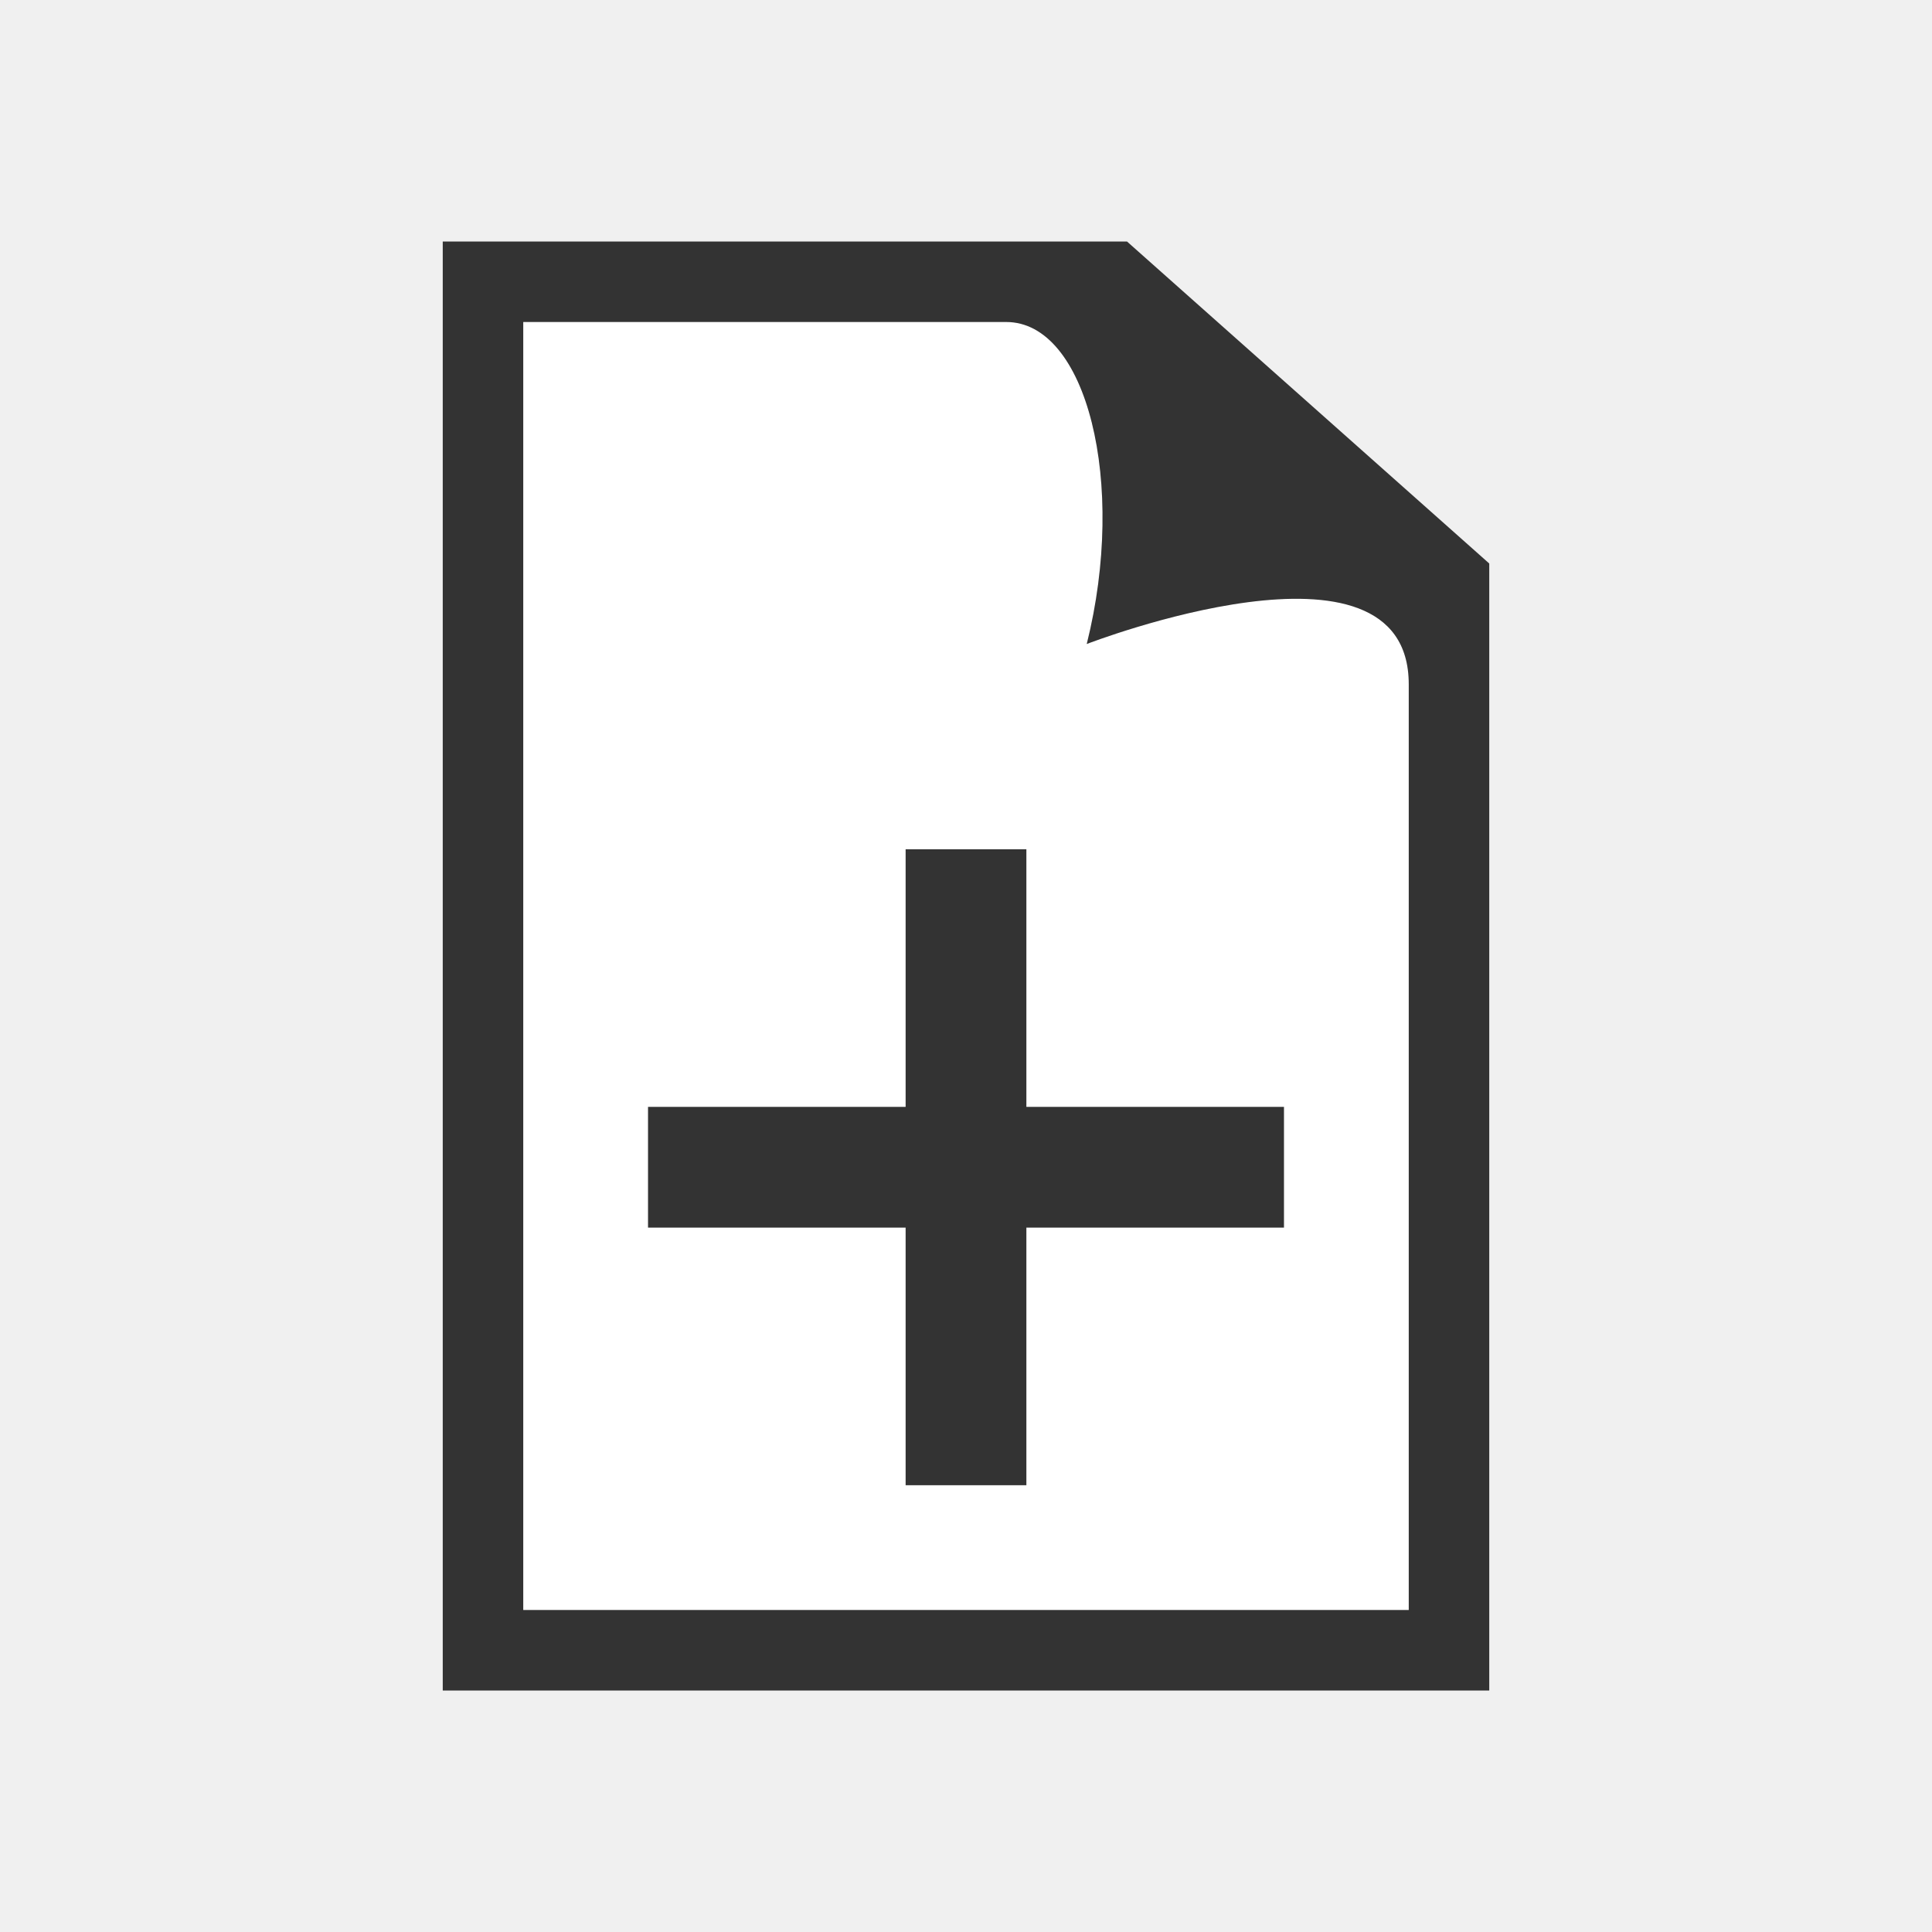
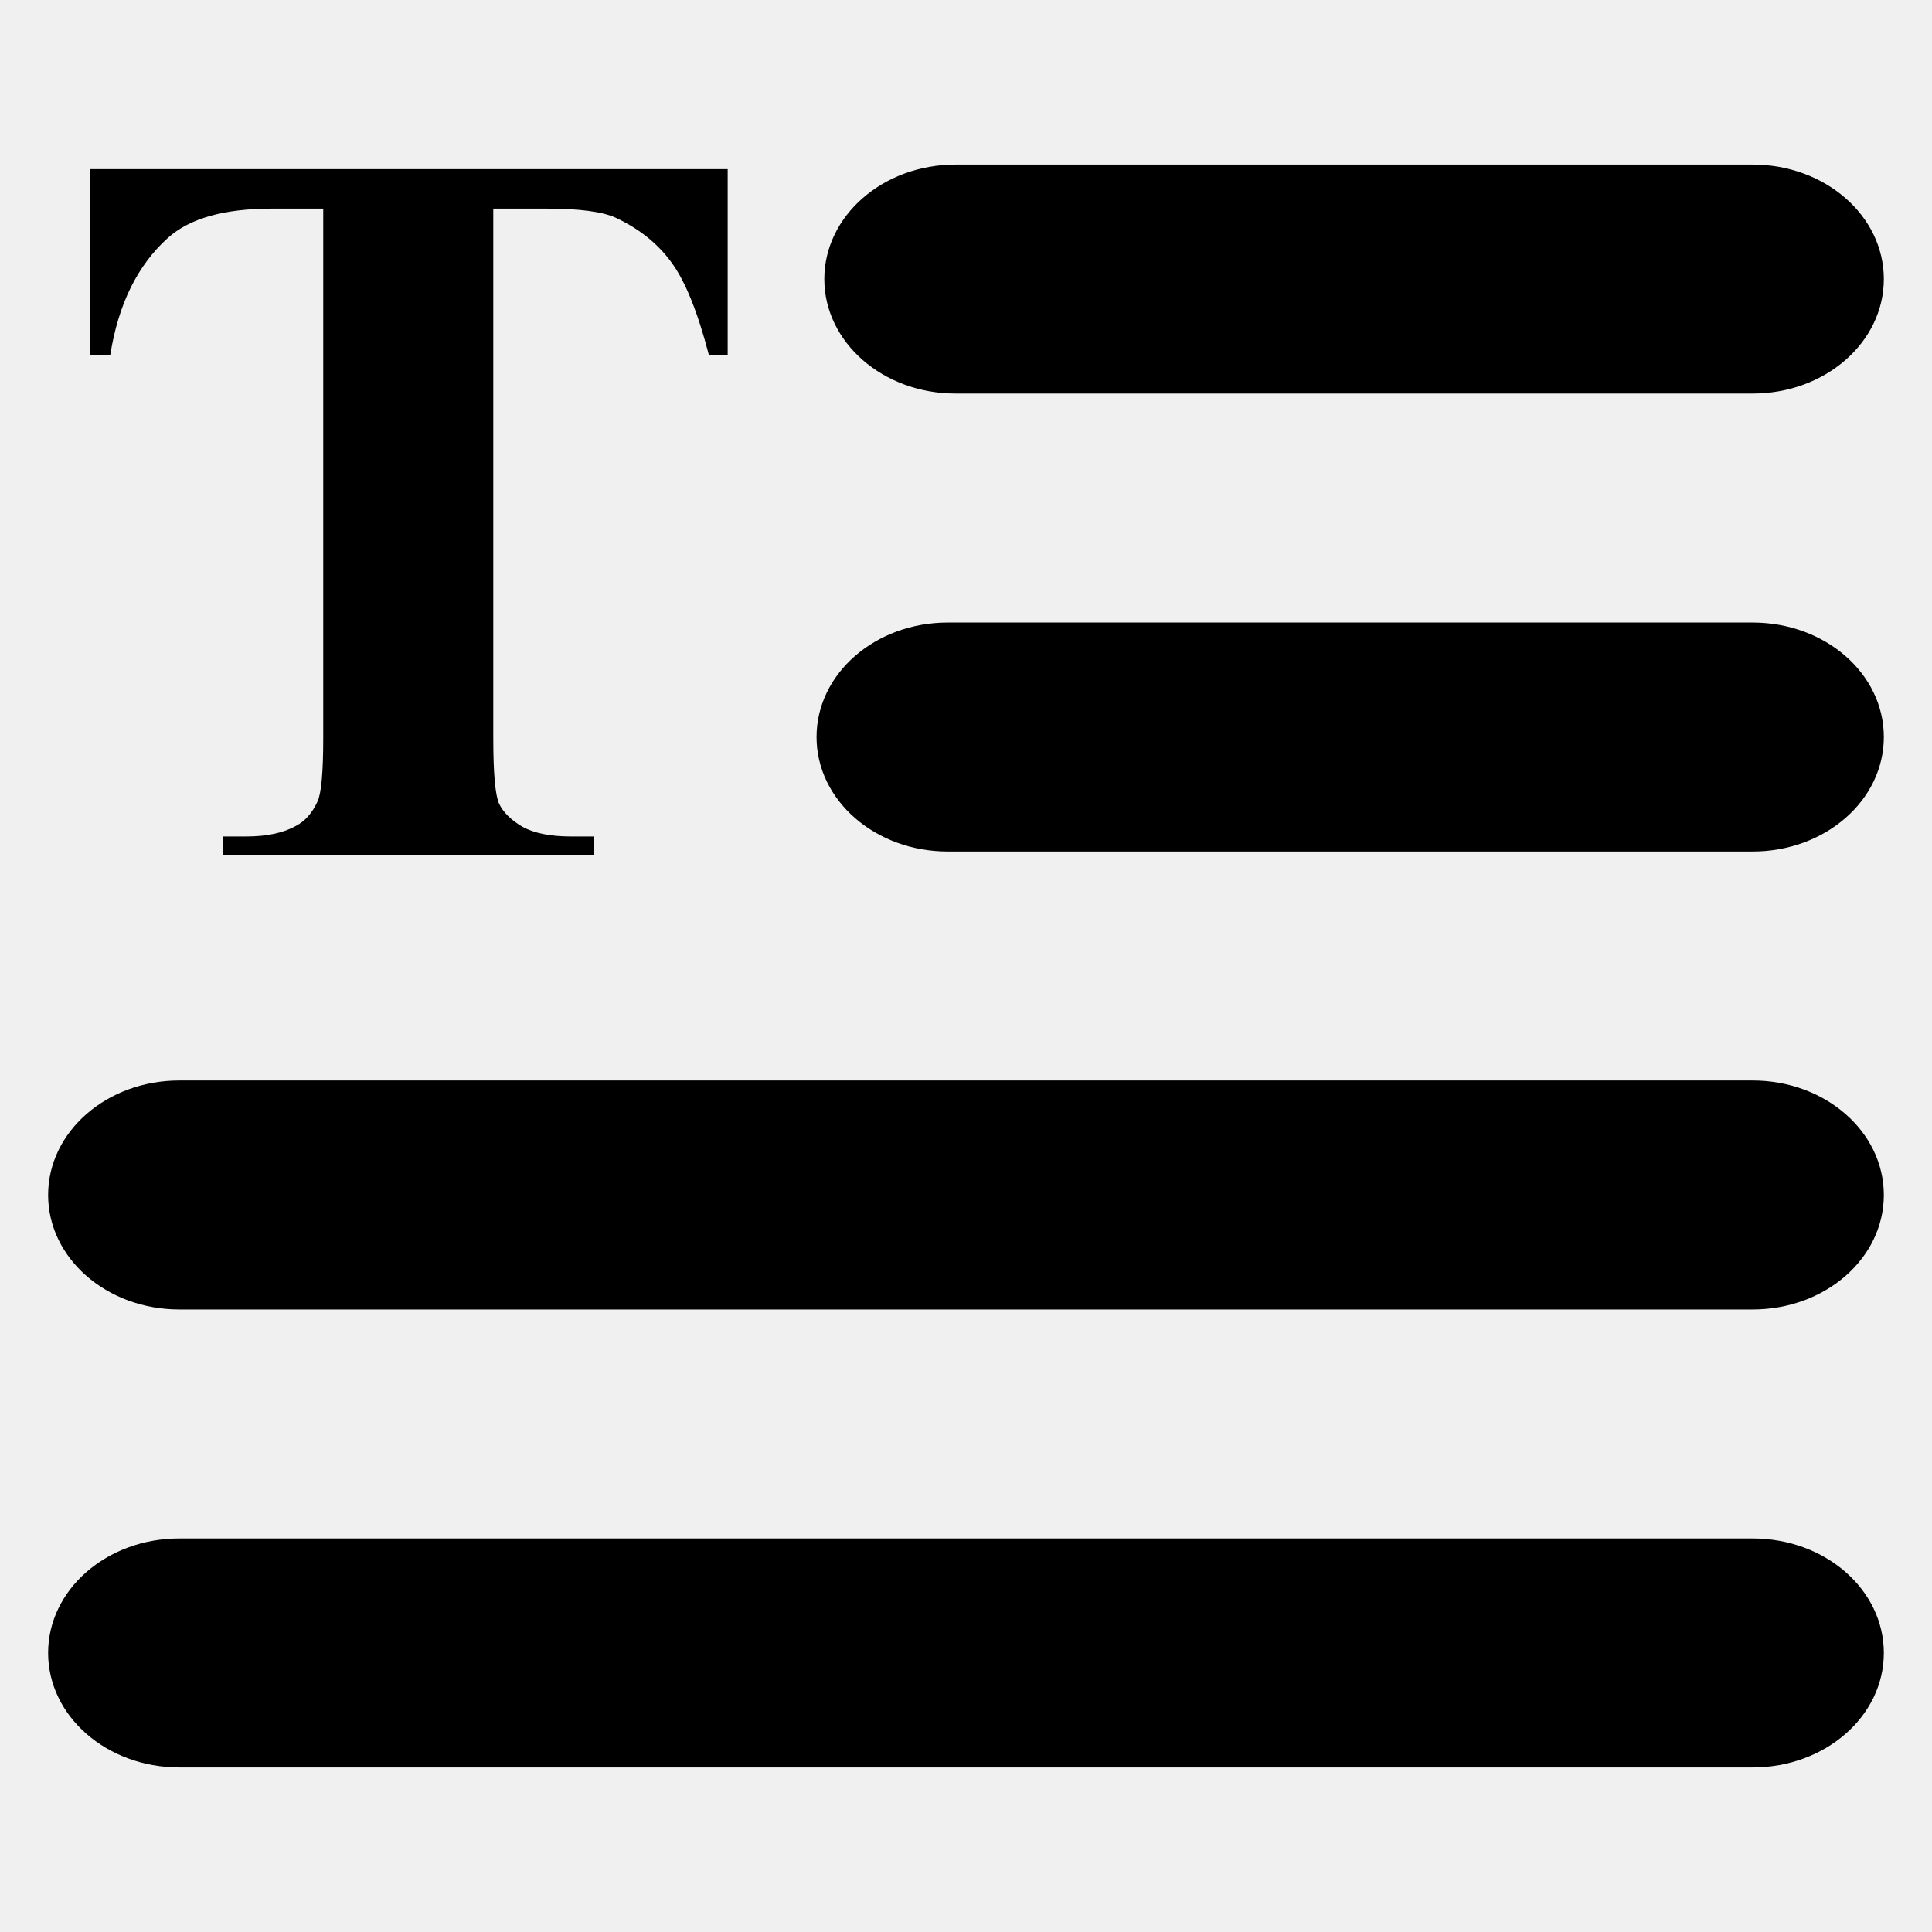
- <svg xmlns="http://www.w3.org/2000/svg" version="1.1" id="Layer_1" x="0px" y="0px" viewBox="0 0 48 48" style="enable-background:new 0 0 48 48;" xml:space="preserve">
-   <style type="text/css">
- 	.st0{fill:#FFFFFF;}
- 	.st1{fill:#333333;}
- </style>
-   <g>
-     <g>
-       <path class="st0" d="M25,8H13v32h22V17c0-4.1-8-1-8-1C28,12,27,8,25,8z" />
-       <path class="st1" d="M28,6H13h-2v2v32v2h2h22h2v-2V16v-2L28,6z M35,40H13V8h12c2,0,3,4,2,8c0,0,8-3.1,8,1V40z" />
-     </g>
-     <g>
-       <rect x="22.5" y="21.1" class="st1" width="3" height="15.8" />
-       <rect x="16.1" y="27.5" class="st1" width="15.8" height="3" />
-     </g>
+ <svg xmlns="http://www.w3.org/2000/svg" width="540" height="540" version="1.1" viewBox="0 0 540 540">
+   <path d="m489.89 110h-222.84c-20.237 0-36.649-14.33-36.649-32s16.412-32 36.649-32h222.84c20.271 0 36.649 14.33 36.649 32s-16.377 32-36.649 32zm0 256h-439.79c-20.237 0-36.649-14.3-36.649-32s16.412-32 36.649-32h439.79c20.271 0 36.649 14.3 36.649 32s-16.377 32-36.649 32zm-261.66-160c0-17.7 16.412-32 36.649-32h225.01c20.271 0 36.649 14.3 36.649 32s-16.377 32-36.649 32h-225.01c-20.237 0-36.649-14.3-36.649-32zm261.66 288h-439.79c-20.237 0-36.649-14.3-36.649-32s16.412-32 36.649-32h439.79c20.271 0 36.649 14.3 36.649 32s-16.377 32-36.649 32z" stroke-width="1.07" />
+   <g transform="matrix(1.1231 0 0 1.086 976.89 -80.75)" style="shape-inside:url(#rect325);white-space:pre" aria-label="T">
+     <path d="m-688.72 117.89v47.787h-4.688q-4.167-16.536-9.245-23.698-5.078-7.292-13.932-11.589-4.948-2.344-17.318-2.344h-13.151v136.2q0 13.542 1.432 16.927 1.562 3.385 5.859 5.99 4.427 2.474 11.979 2.474h5.859v4.818h-92.448v-4.818h5.859q7.682 0 12.37-2.734 3.385-1.823 5.339-6.25 1.432-3.125 1.432-16.406v-136.2h-12.76q-17.839 0-25.911 7.552-11.328 10.547-14.323 30.078h-4.948v-47.787z" />
  </g>
</svg>
